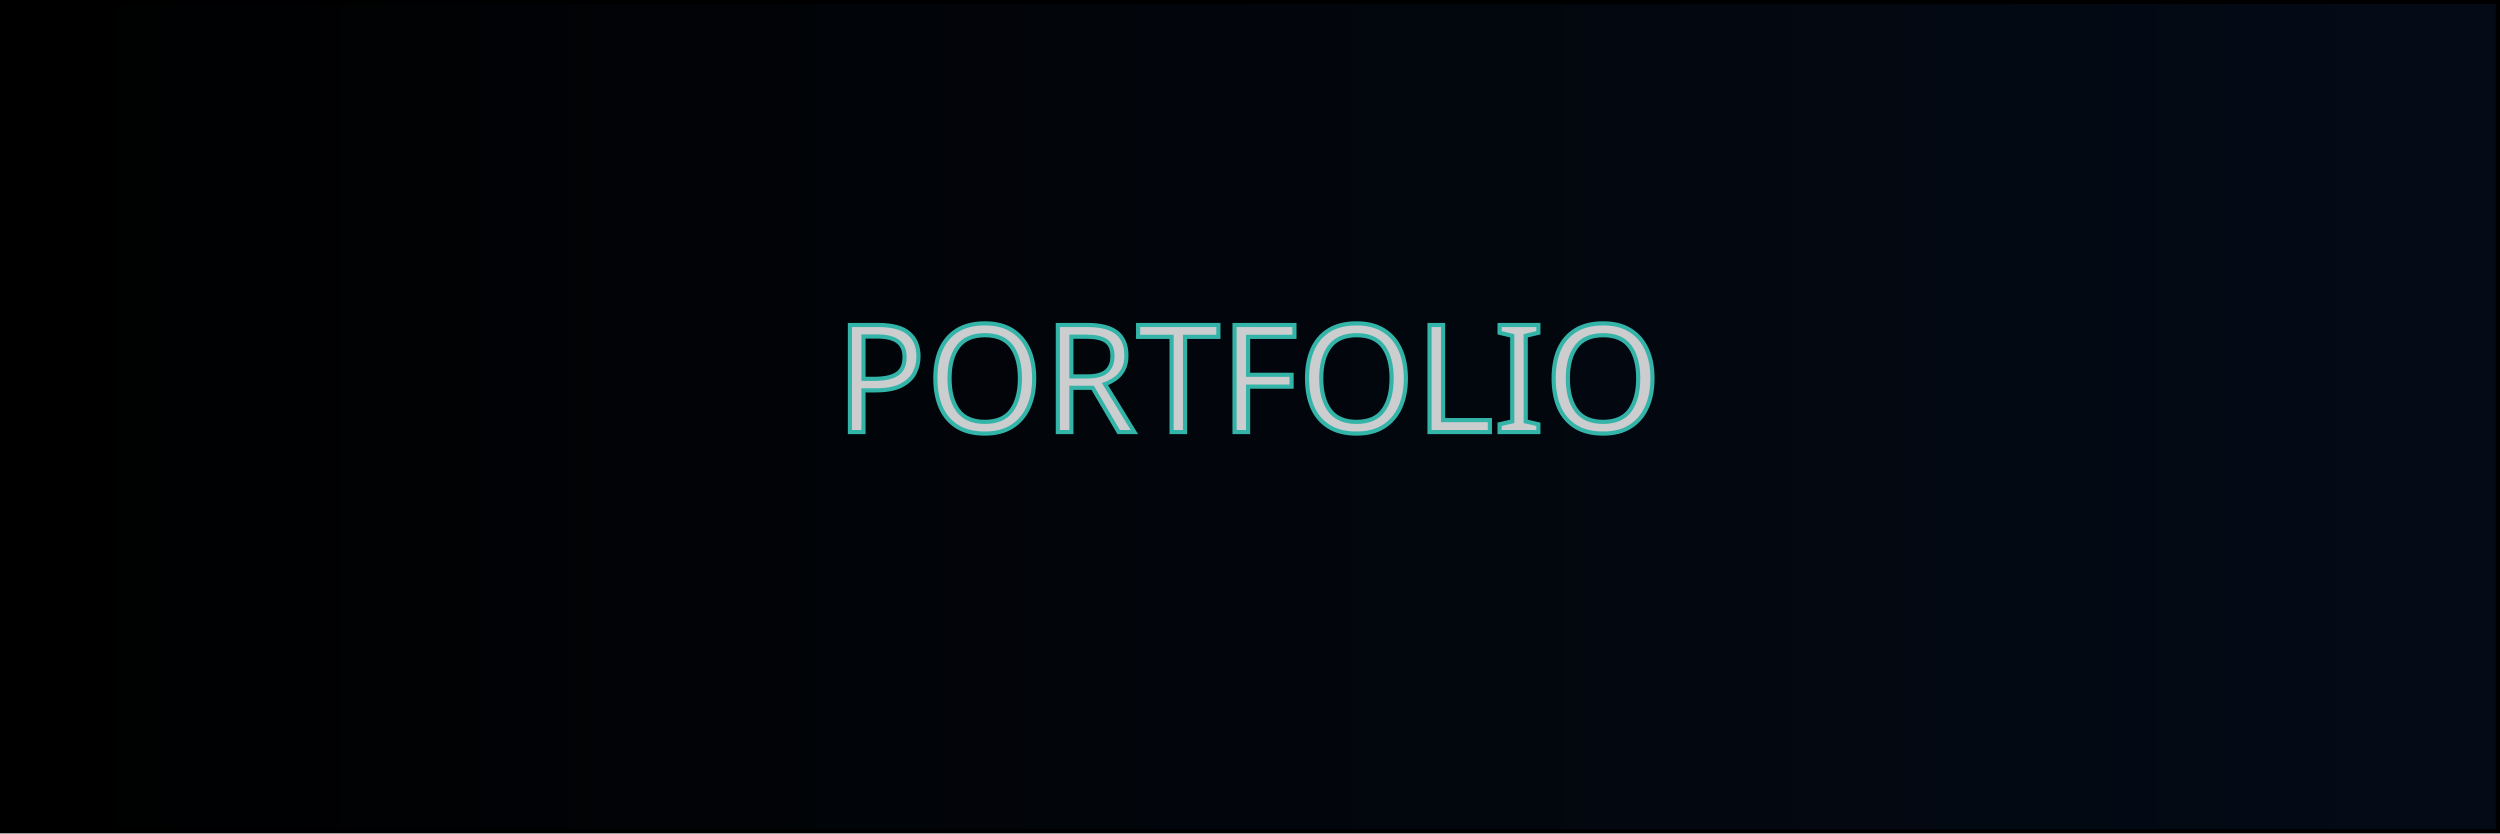
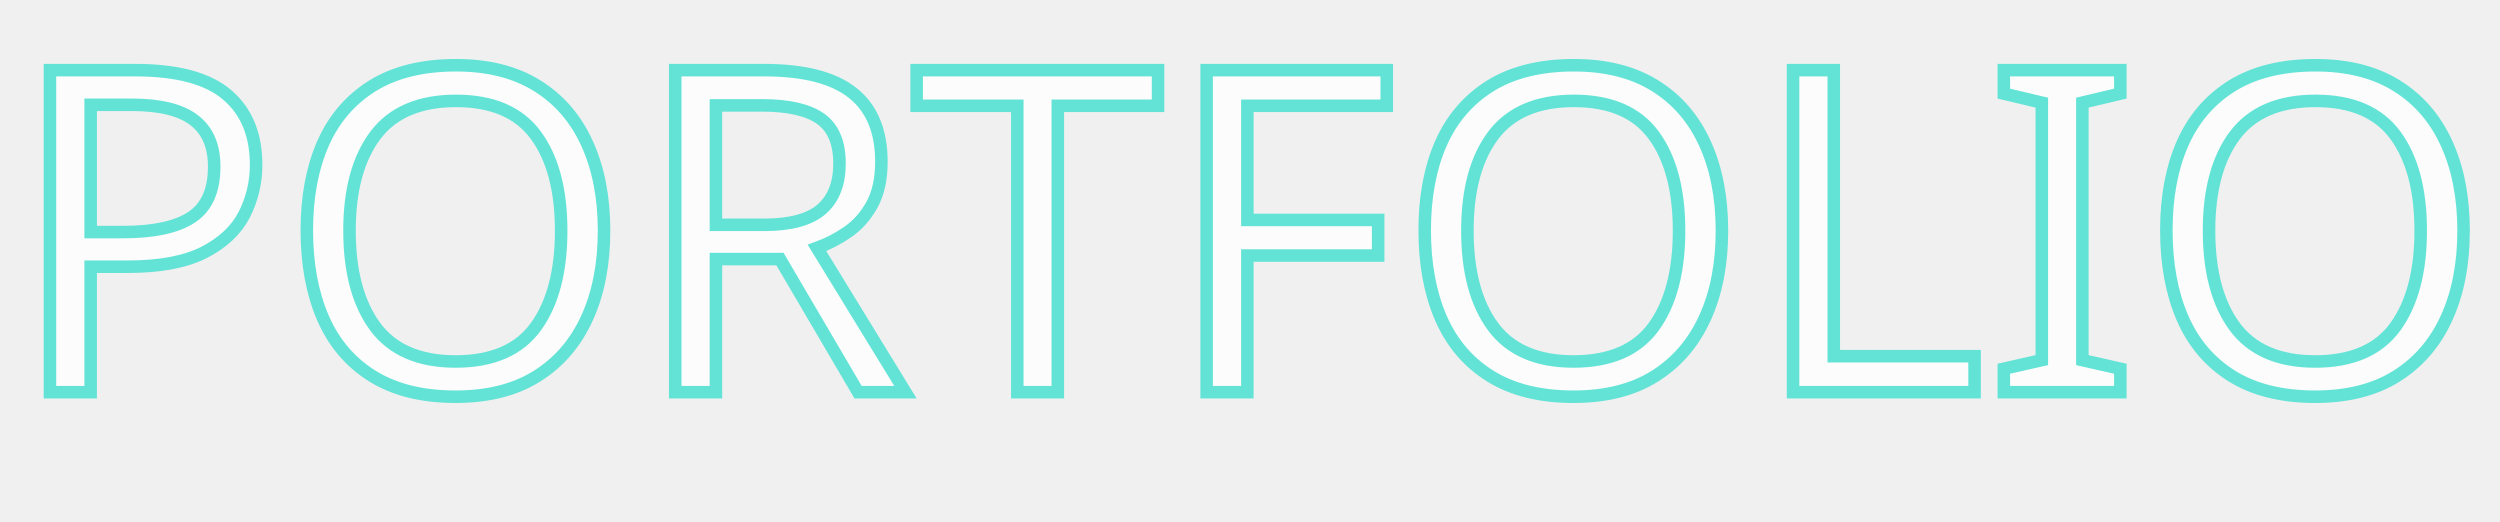
- <svg xmlns="http://www.w3.org/2000/svg" id="Camada_1" data-name="Camada 1" viewBox="0 0 600 200">
+ <svg xmlns="http://www.w3.org/2000/svg" viewBox="0 0 199.5 41.6">
  <defs>
-     <style>.cls-1{fill:url(#Gradiente_sem_nome_3);}.cls-2{opacity:0.8;font-size:36px;fill:#fff;stroke:#40e0d0;stroke-miterlimit:10;font-family:RobotoMono-Light, Roboto Mono;font-weight:300;}</style>
-     <linearGradient id="Gradiente_sem_nome_3" x1="0.5" y1="100" x2="599.5" y2="100" gradientUnits="userSpaceOnUse">
-       <stop offset="0" />
-       <stop offset="1" stop-color="#040b17" />
-     </linearGradient>
+     <style>.cls-1{opacity:0.8;font-size:36px;fill:#fff;stroke:#40e0d0;stroke-miterlimit:10;font-family:RobotoMono-Light, Roboto Mono;font-weight:300;}</style>
  </defs>
-   <rect class="cls-1" x="0.5" y="0.5" width="599" height="199" />
-   <path d="M599,1.1v198H1V1.1H599m1-1H0v200H600V.1Z" transform="translate(0 -0.1)" />
-   <text class="cls-2" transform="translate(200.5 103.7)">PORTFOLIO</text>
+   <g id="Camada_2" data-name="Camada 2">
+     <g id="Camada_1-2" data-name="Camada 1">
+       <text class="cls-1" transform="translate(0.5 31.3)">PORTFOLIO</text>
+     </g>
+   </g>
</svg>
